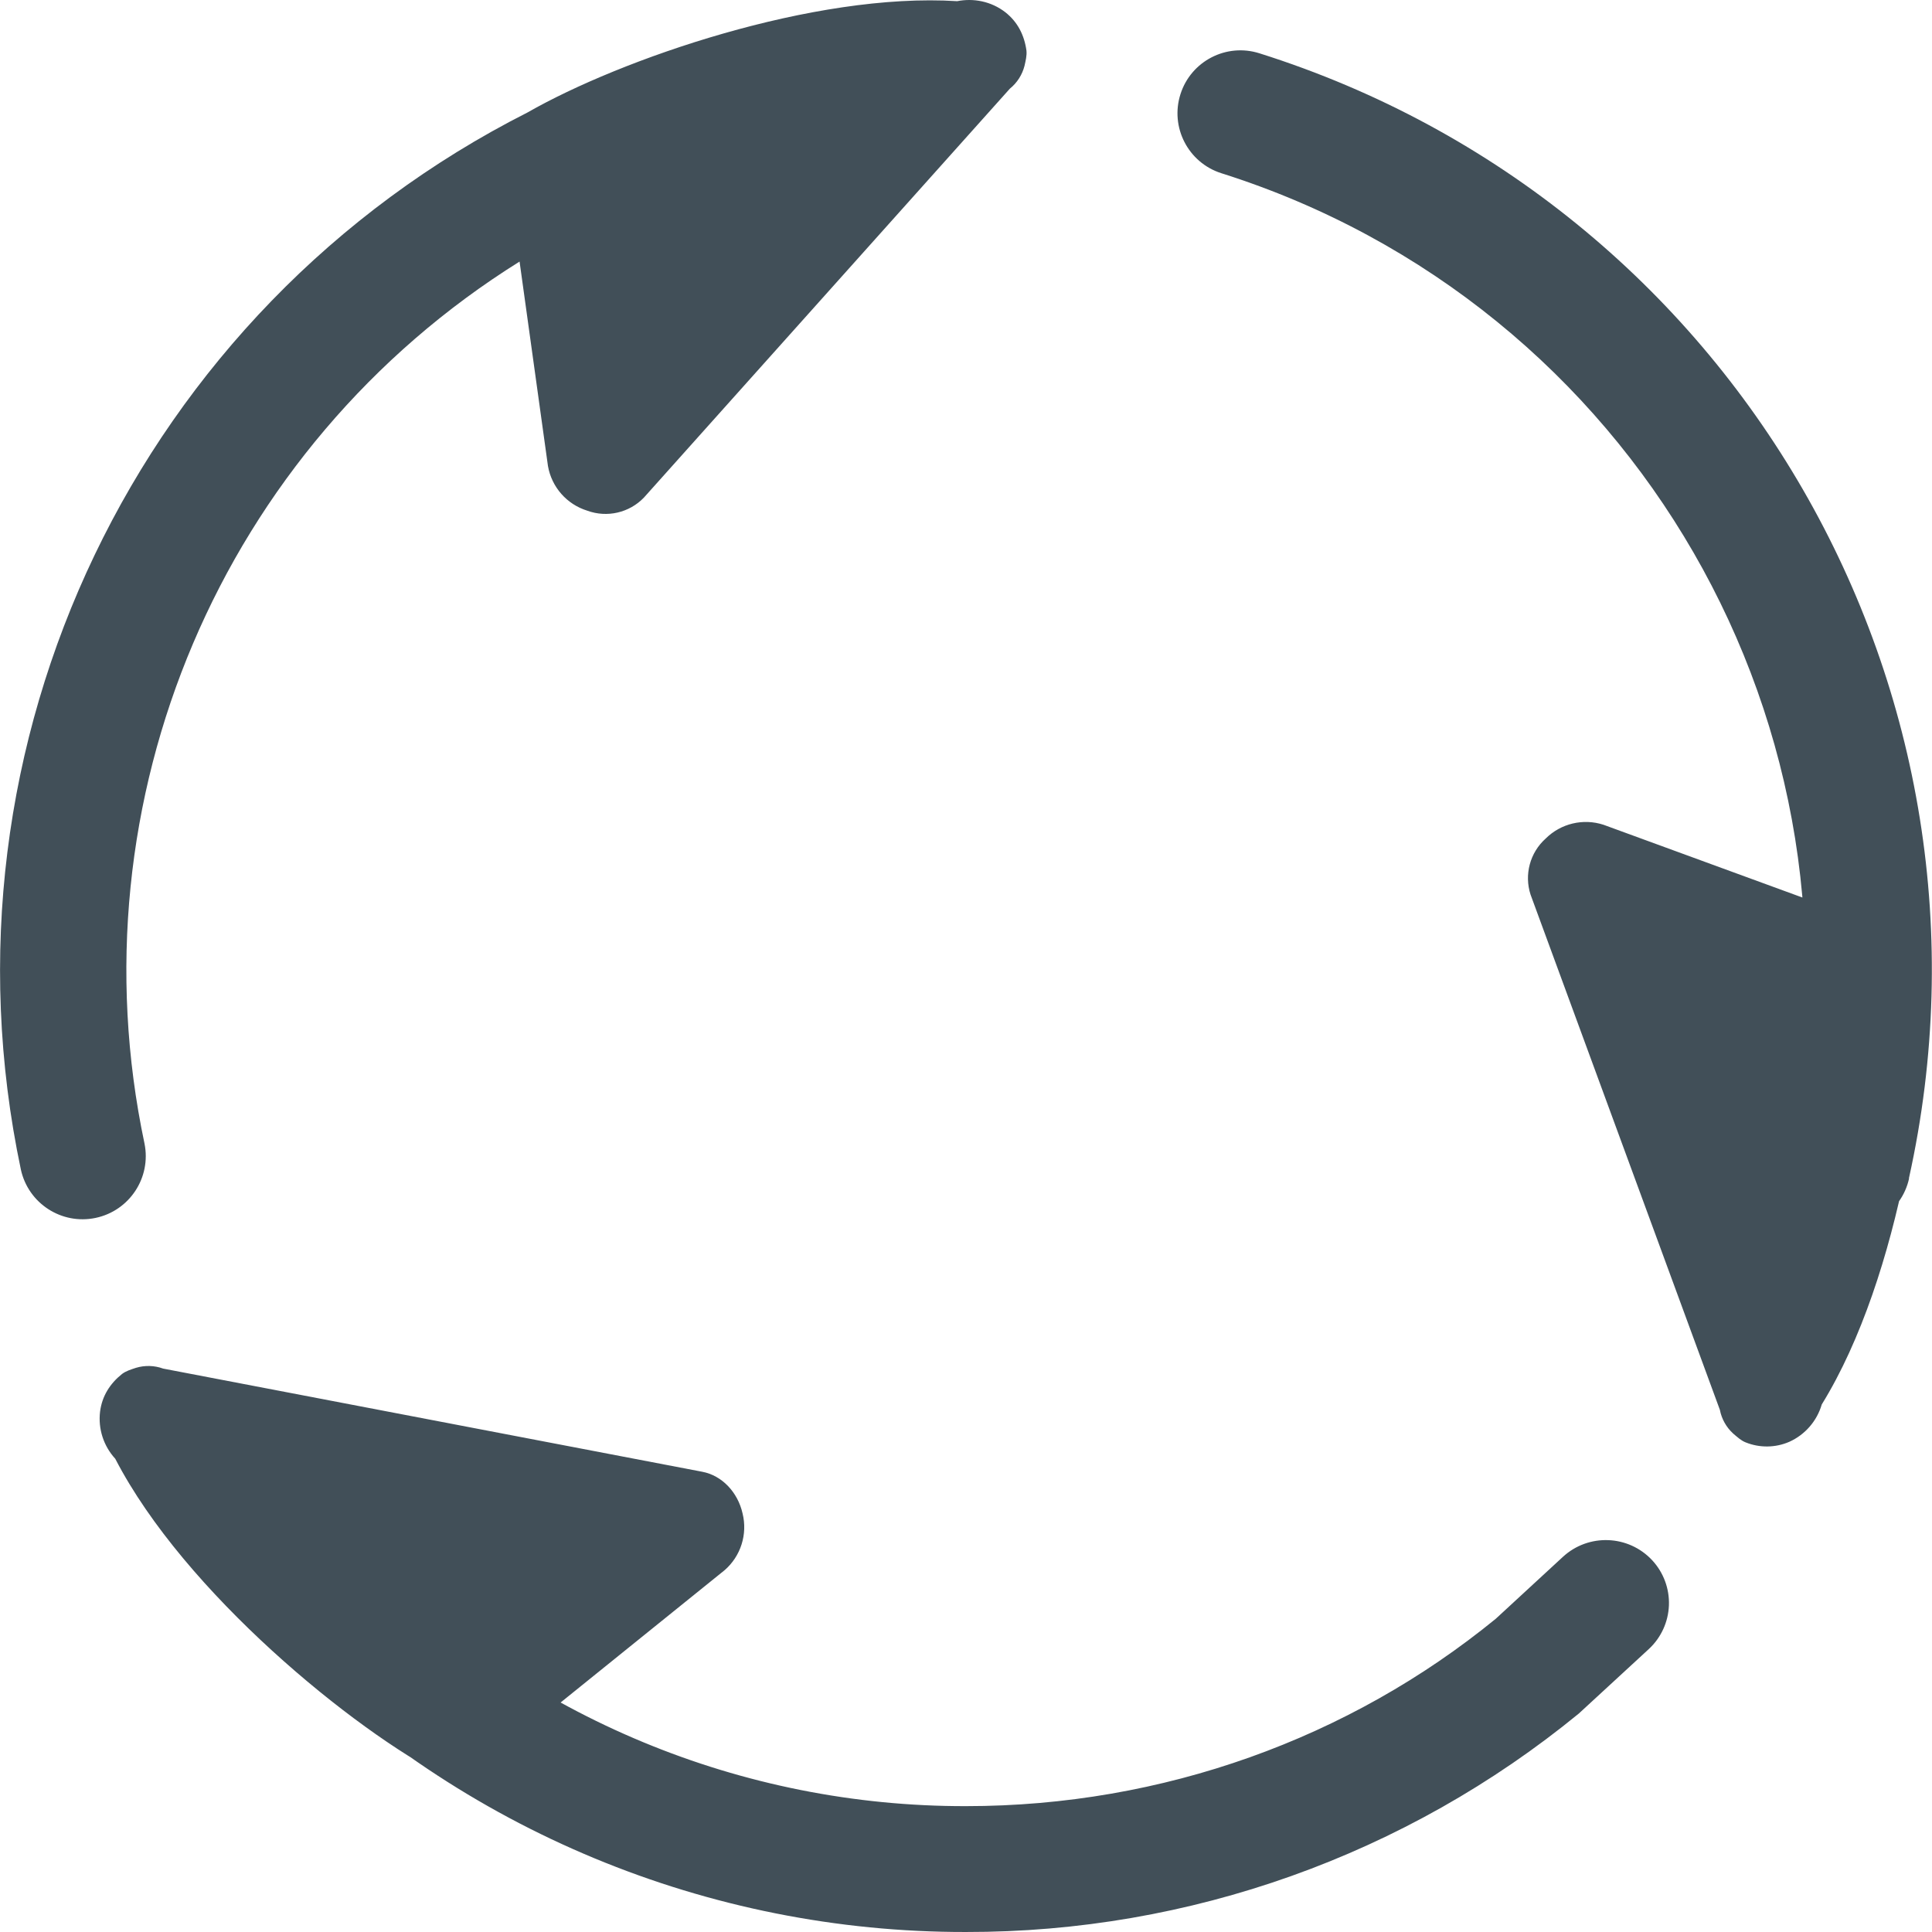
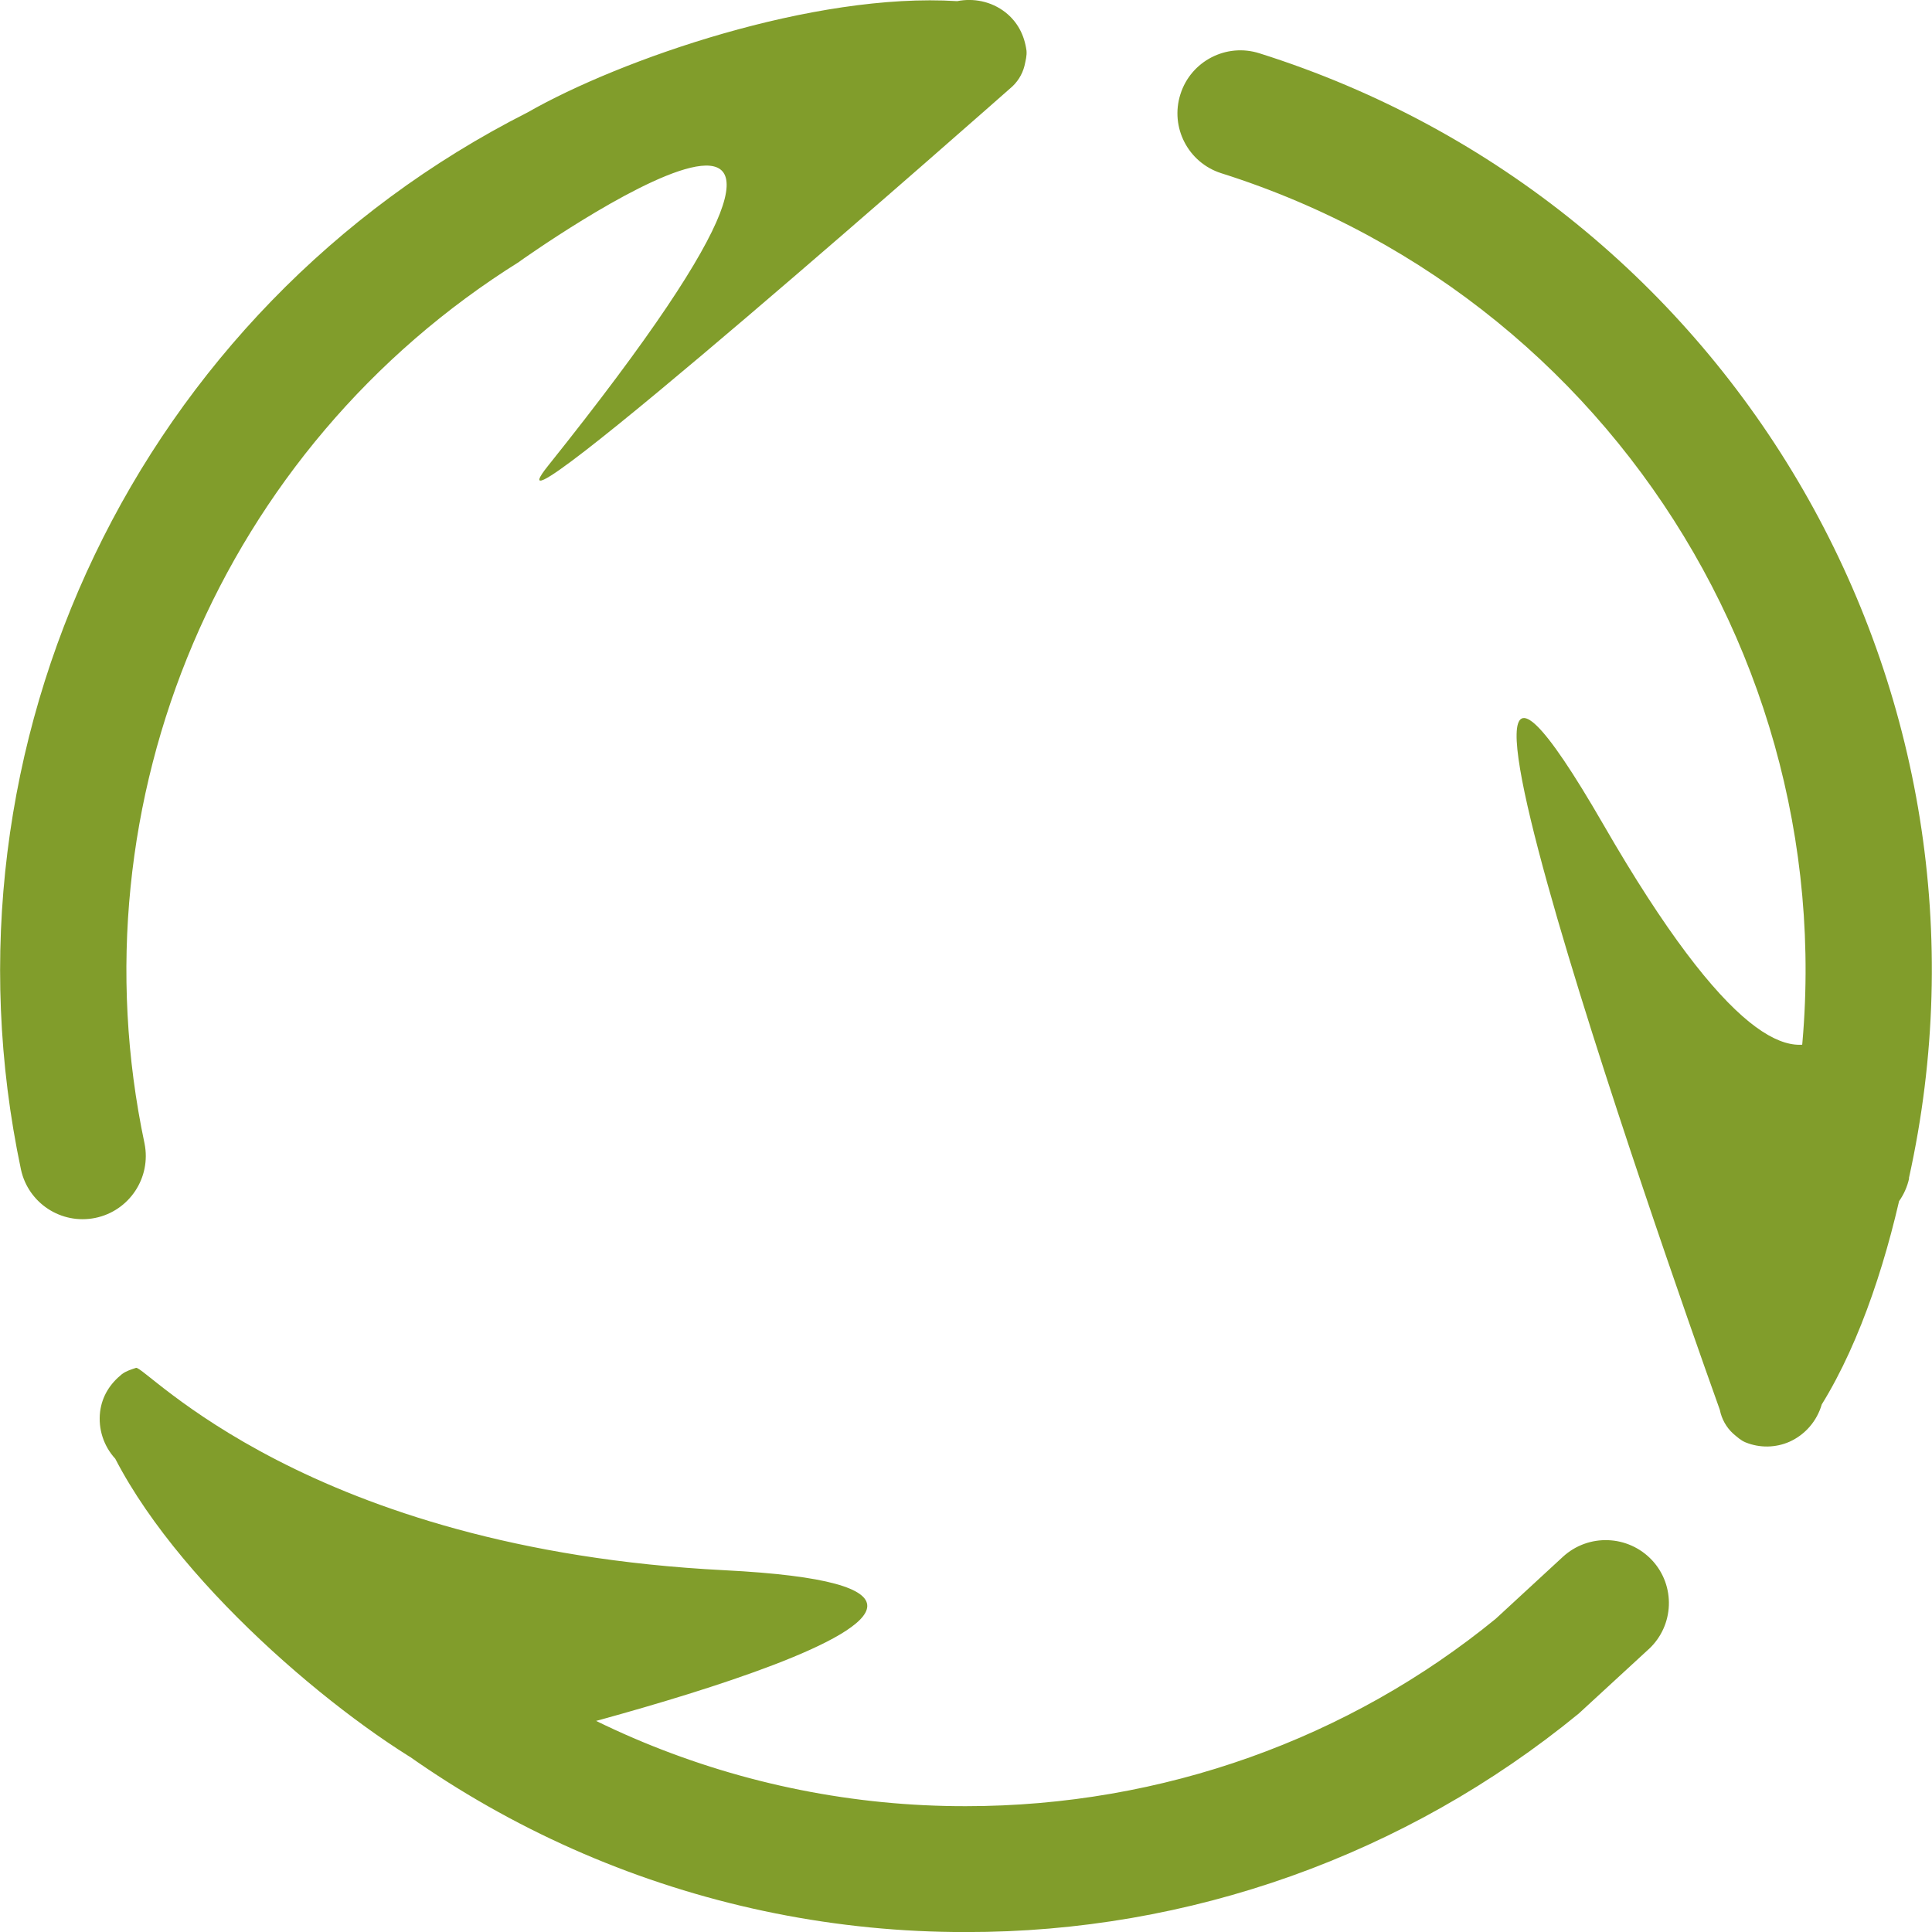
- <svg xmlns="http://www.w3.org/2000/svg" t="1579079214615" class="icon" viewBox="0 0 1024 1024" version="1.1" p-id="1421" width="32" height="32">
-   <path d="M148.362 873.076a33.276 33.276 0 0 1 0.205-47.15 33.584 33.584 0 0 1 47.355 0.205A444.317 444.317 0 0 0 511.944 957.291c104.437 0 203.293-35.939 280.853-99.317l35.58-32.816a33.584 33.584 0 0 1 47.304 1.792 33.276 33.276 0 0 1-1.792 47.099l-37.065 34.147A511.177 511.177 0 0 1 511.944 1023.997a511.433 511.433 0 0 1-363.583-150.921z m863.497-248.498a33.481 33.481 0 0 1-65.427-14.386 443.139 443.139 0 0 0-299.129-518.395A33.328 33.328 0 1 1 667.576 28.265a509.59 509.59 0 0 1 344.18 596.313zM275.375 138.641a443.037 443.037 0 0 0-198.788 467.456 33.481 33.481 0 0 1-65.529 13.771A509.999 509.999 0 0 1 279.624 59.596C328.822 31.44 431.416-4.192 507.337 0.62c8.549-1.689 17.969 0 25.597 5.939 6.45 5.119 9.983 12.082 11.109 20.273 0.256 2.713-0.41 5.222-1.024 8.038a22.833 22.833 0 0 1-7.782 12.133L341.262 263.76a28.208 28.208 0 0 1-30 6.911 30.205 30.205 0 0 1-20.836-23.703l-15.051-108.379z m-4.966 785.323c-2.969-0.461-7.27 31.741-34.403 17.918-48.225-24.625-138.225-97.781-174.931-168.737a31.331 31.331 0 0 1-8.038-24.932c1.024-8.191 5.222-14.846 11.621-19.966 2.201-1.638 4.659-2.355 7.423-3.276a22.833 22.833 0 0 1 14.386 0.41l285.716 54.676c10.392 1.945 18.84 10.751 21.399 22.116a30.205 30.205 0 0 1-9.573 30.102l-113.652 91.689z m716.671-436.689c1.126 2.816 30.921-10.085 33.02 20.273 3.737 54.061-12.543 168.89-54.522 236.826a31.331 31.331 0 0 1-17.201 19.812 30 30 0 0 1-23.14 0.307c-2.56-1.024-4.403-2.816-6.655-4.71a22.833 22.833 0 0 1-7.014-12.543l-100.341-273.071a28.208 28.208 0 0 1 7.986-29.693 30.205 30.205 0 0 1 30.717-7.321l137.15 50.171z" fill="#414F58" p-id="1422" />
+ <svg xmlns="http://www.w3.org/2000/svg" version="1.1" id="图层_1" x="0px" y="0px" width="32px" height="32px" viewBox="0 0 32 32" enable-background="new 0 0 32 32" xml:space="preserve">
+   <path fill="#819D2B" d="M4.636,27.283c-0.405-0.406-0.403-1.064,0.003-1.471c0.001,0,0.002-0.002,0.003-0.002  c0.411-0.406,1.072-0.402,1.48,0.006c2.613,2.63,6.168,4.105,9.875,4.1c3.264,0,6.354-1.123,8.777-3.104l1.111-1.025  c0.424-0.391,1.084-0.366,1.479,0.056c0.391,0.421,0.367,1.079-0.054,1.471c-0.001,0-0.001,0.001-0.003,0.002l-1.158,1.066  c-2.862,2.346-6.451,3.625-10.152,3.619C11.733,32.007,7.643,30.309,4.636,27.283z M31.621,19.518  c-0.125,0.564-0.684,0.922-1.248,0.798s-0.922-0.683-0.797-1.247c1.553-7.006-2.506-14.038-9.348-16.2  c-0.549-0.175-0.852-0.761-0.676-1.31c0.174-0.548,0.761-0.851,1.309-0.676c7.875,2.484,12.544,10.574,10.756,18.634H31.621z   M8.605,4.333C3.672,7.414,1.19,13.25,2.394,18.94c0.114,0.566-0.252,1.118-0.818,1.233c-0.561,0.113-1.108-0.244-1.229-0.803  C-1.145,12.308,2.298,5.125,8.738,1.862c1.538-0.88,4.744-1.993,7.116-1.843c0.267-0.053,0.562,0,0.8,0.186  c0.201,0.16,0.313,0.377,0.348,0.633c0.008,0.085-0.014,0.163-0.033,0.251c-0.037,0.149-0.123,0.282-0.242,0.379  c0,0-9.028,7.971-7.651,6.249C16-0.938,8.605,4.331,8.605,4.331V4.333z M8.45,28.874c-0.093-0.015-0.227,0.991-1.075,0.56  c-1.507-0.77-4.319-3.056-5.466-5.273c-0.193-0.21-0.285-0.494-0.251-0.778c0.032-0.257,0.164-0.464,0.363-0.624  c0.069-0.051,0.146-0.074,0.232-0.103C2.4,22.611,5.079,25.656,12,26.008s-3.552,2.866-3.552,2.866H8.45z M30.846,15.228  c0.035,0.088,0.967-0.315,1.032,0.633c0.117,1.69-0.392,5.278-1.704,7.401c-0.08,0.275-0.275,0.502-0.537,0.619  c-0.23,0.1-0.49,0.104-0.723,0.01c-0.08-0.032-0.139-0.088-0.209-0.147c-0.113-0.104-0.189-0.241-0.219-0.392  c0,0-6.053-16.842-1.926-9.69s4.285,1.568,4.285,1.568V15.228z M9.788,25.87" />
+   <path fill="#819D2B" d="M10.545,25.887" />
+   <path fill="#819D2B" d="M9.582,25.866" />
</svg>
